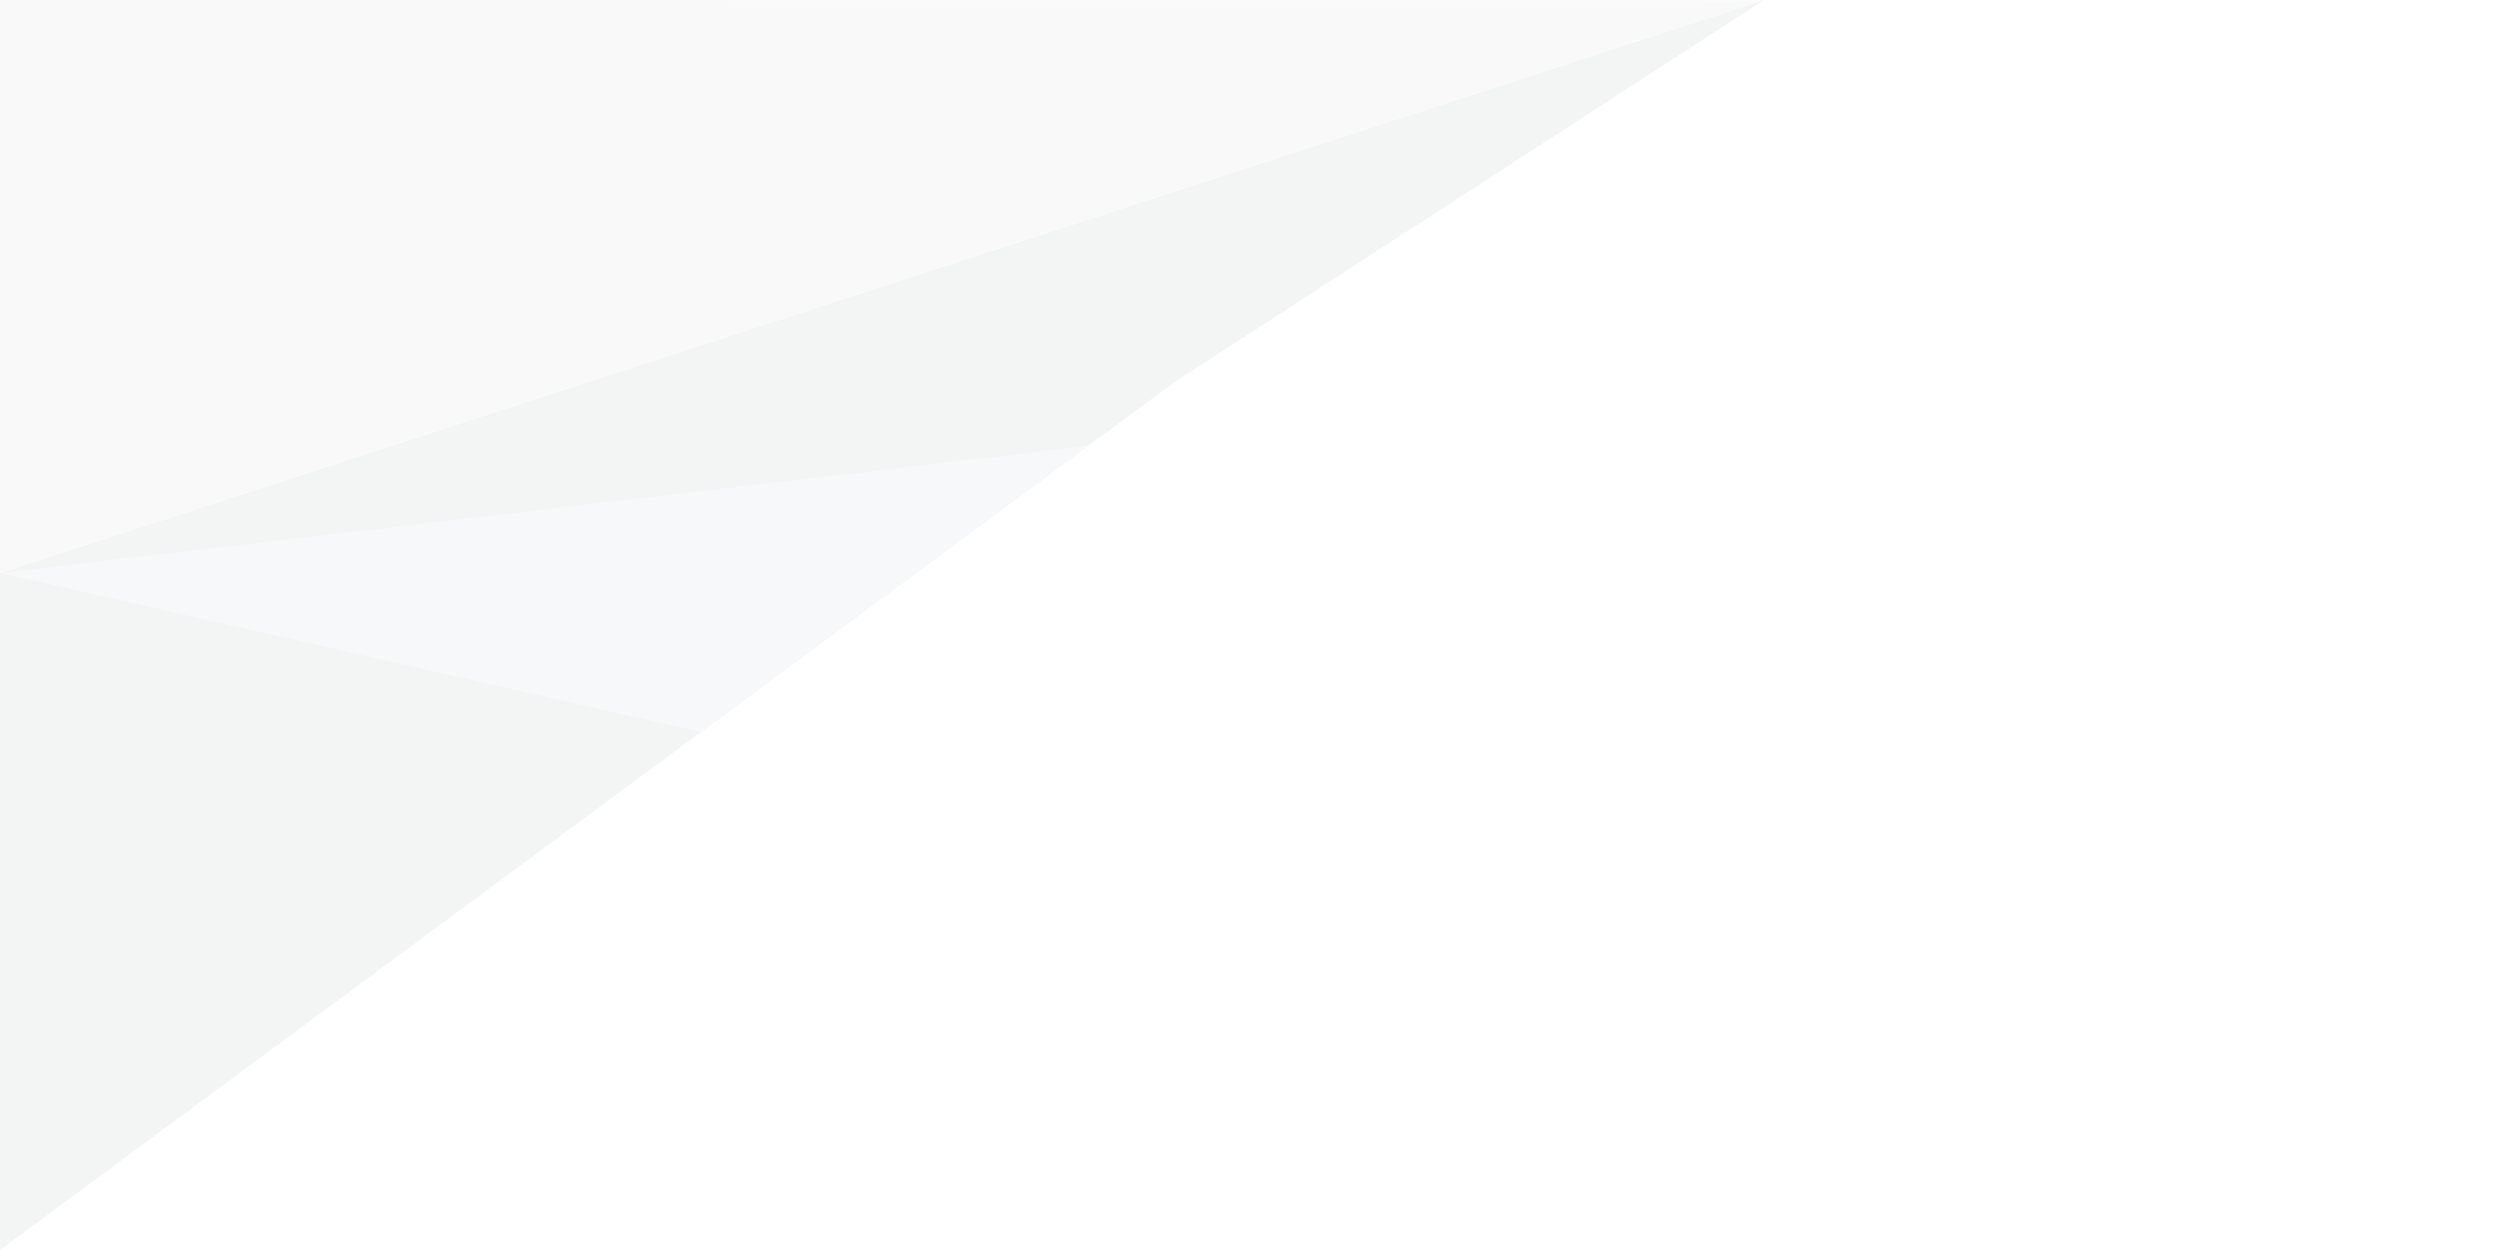
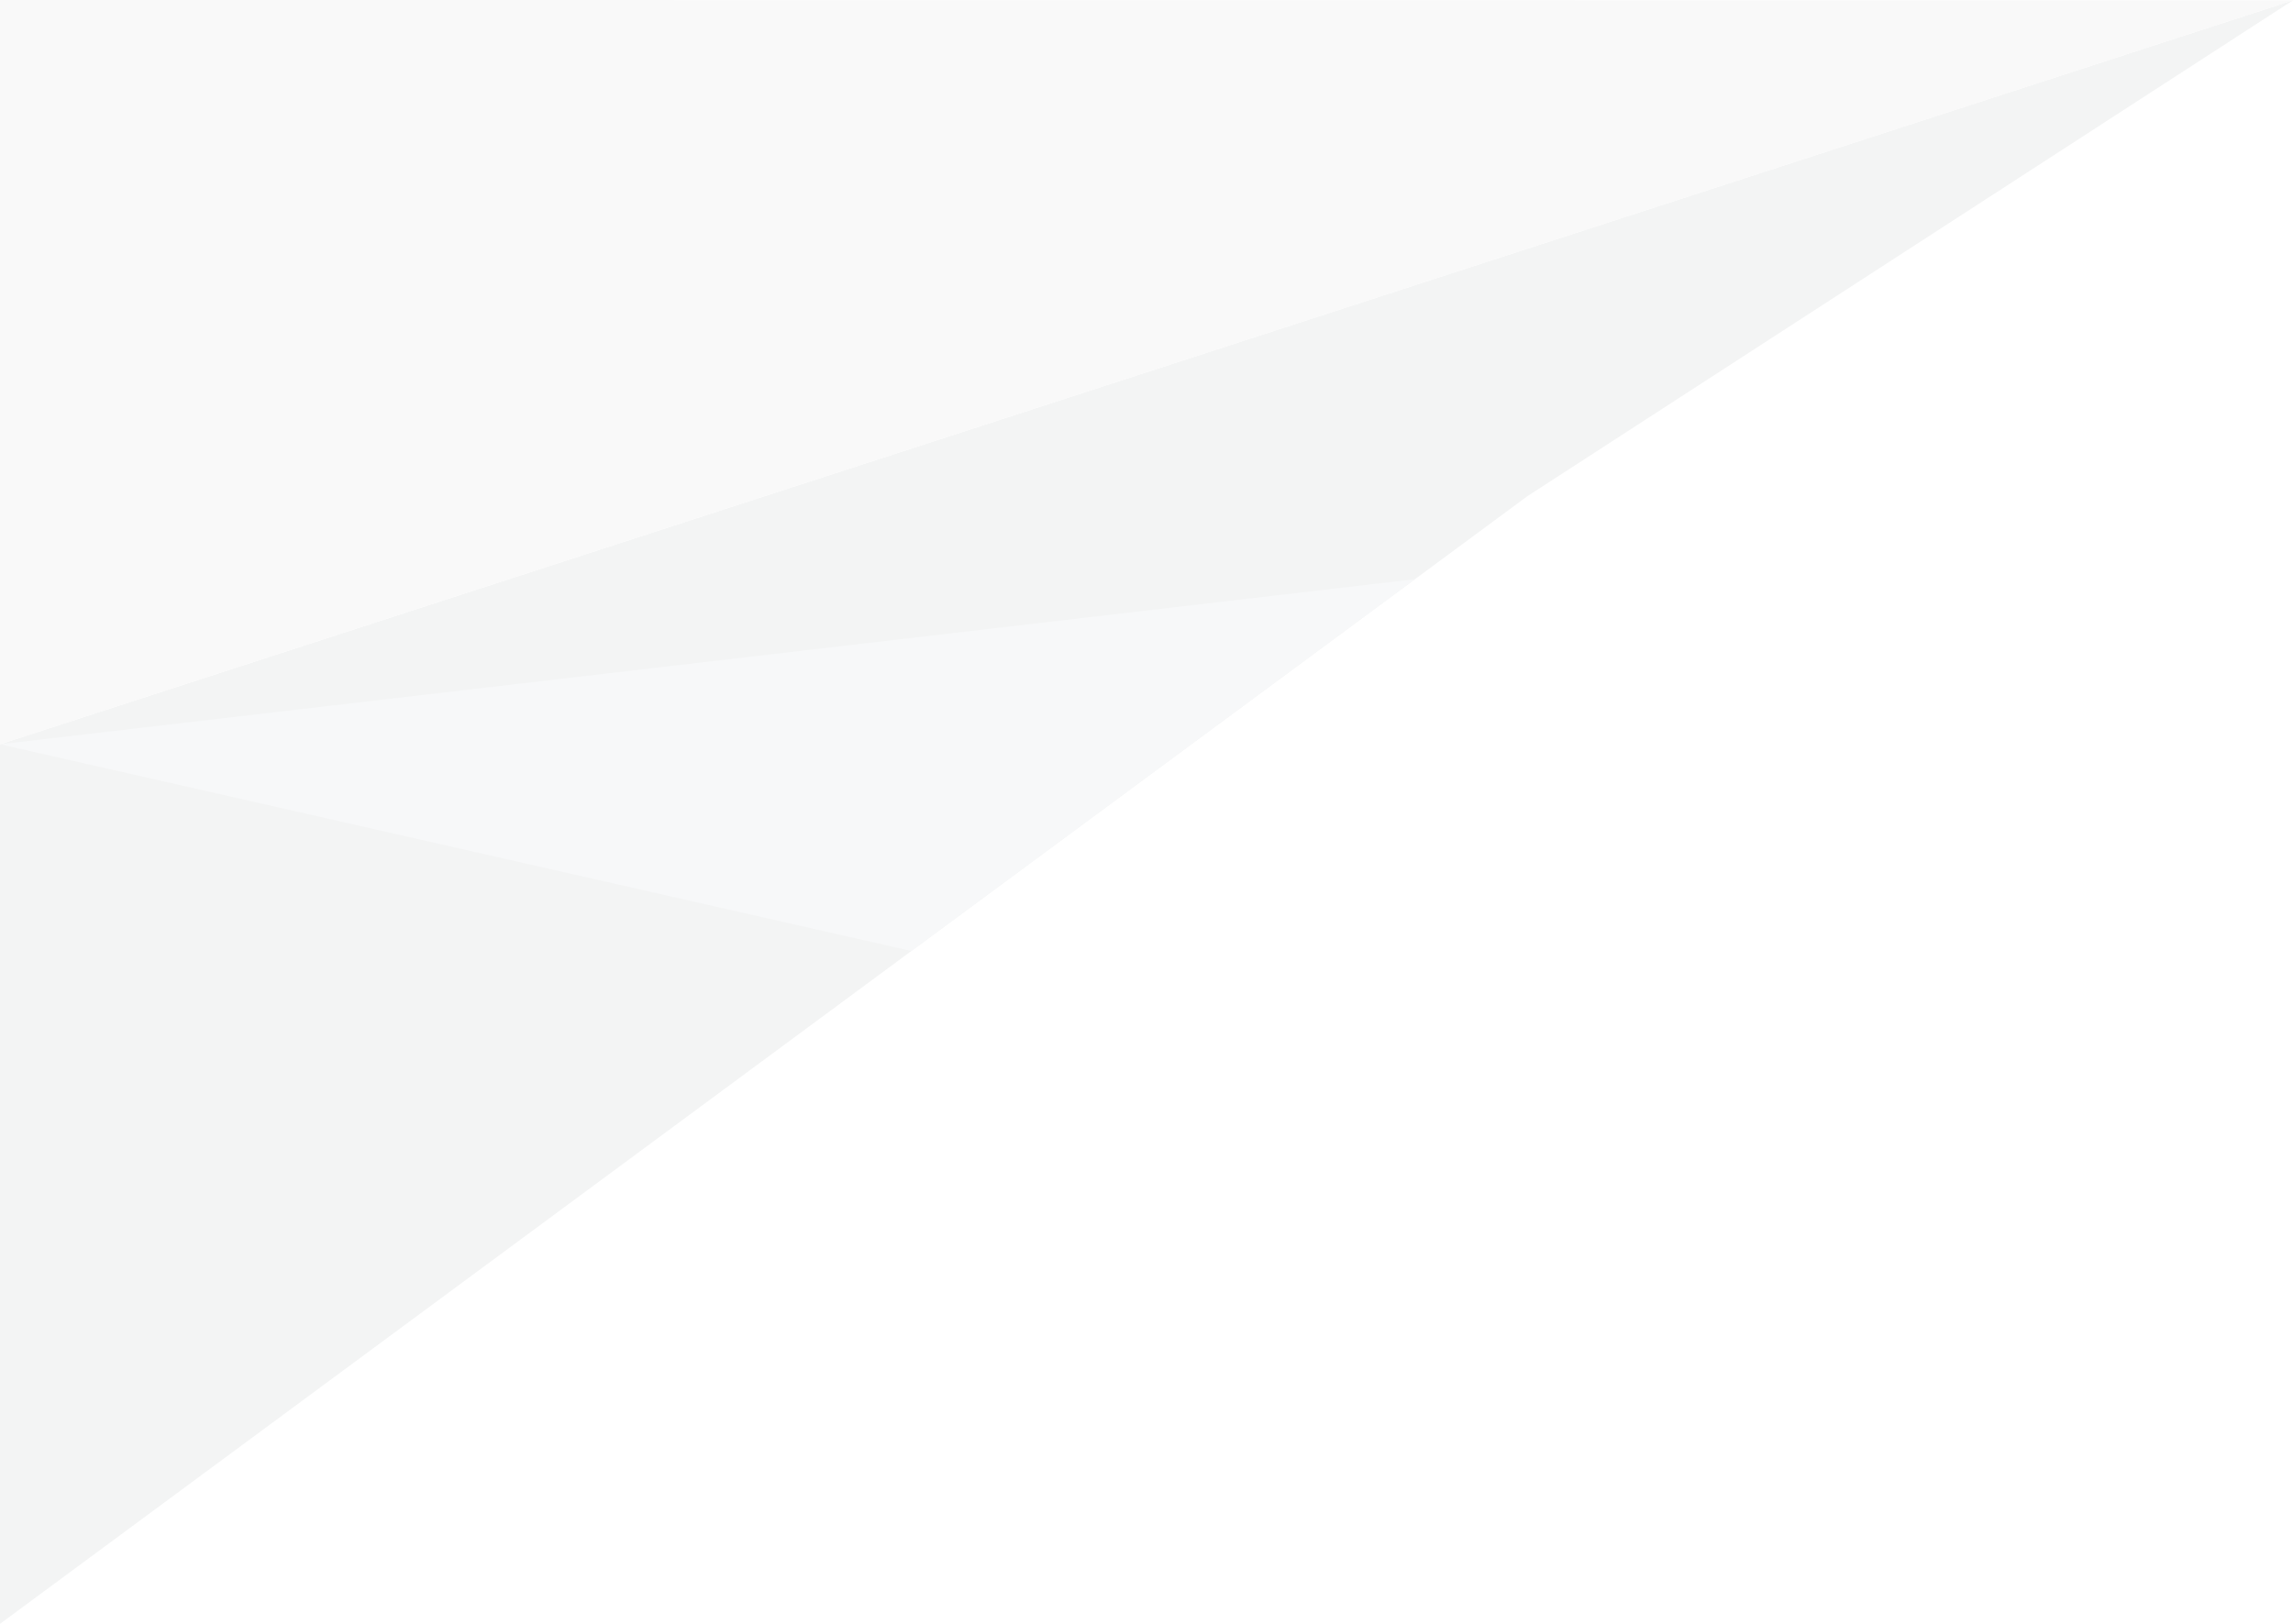
- <svg xmlns="http://www.w3.org/2000/svg" version="1.1" id="Layer_1" x="0px" y="0px" width="288px" height="144px" viewBox="0 0 288 144" enable-background="new 0 0 288 144" xml:space="preserve">
-   <polygon fill="#F3F4F4" points="0,144 135.333,44 203.168,0.028 0,66 " />
-   <polygon fill="#F9F9F9" points="0,66 203.168,0.028 0,0 " />
-   <polygon fill="#F7F8F9" points="0,66 80.75,84.333 125.37,51.362 " />
+ <svg xmlns="http://www.w3.org/2000/svg" version="1.1" id="Layer_1" x="0px" y="0px" width="600px" height="425px" viewBox="-198.416 -140.5 600 425" enable-background="new -198.416 -140.5 600 425" xml:space="preserve">
+   <g>
+     <polygon fill="#F3F4F4" points="-198.416,284.5 201.252,-10.639 401.584,-140.418 -198.416,54.292  " />
+     <polygon fill="#F9F9F9" points="-198.416,54.292 401.584,-140.418 -198.416,-140.5  " />
+     <polygon fill="#F7F8F9" points="-198.416,54.292 40.057,108.399 171.83,11.088  " />
+   </g>
</svg>
